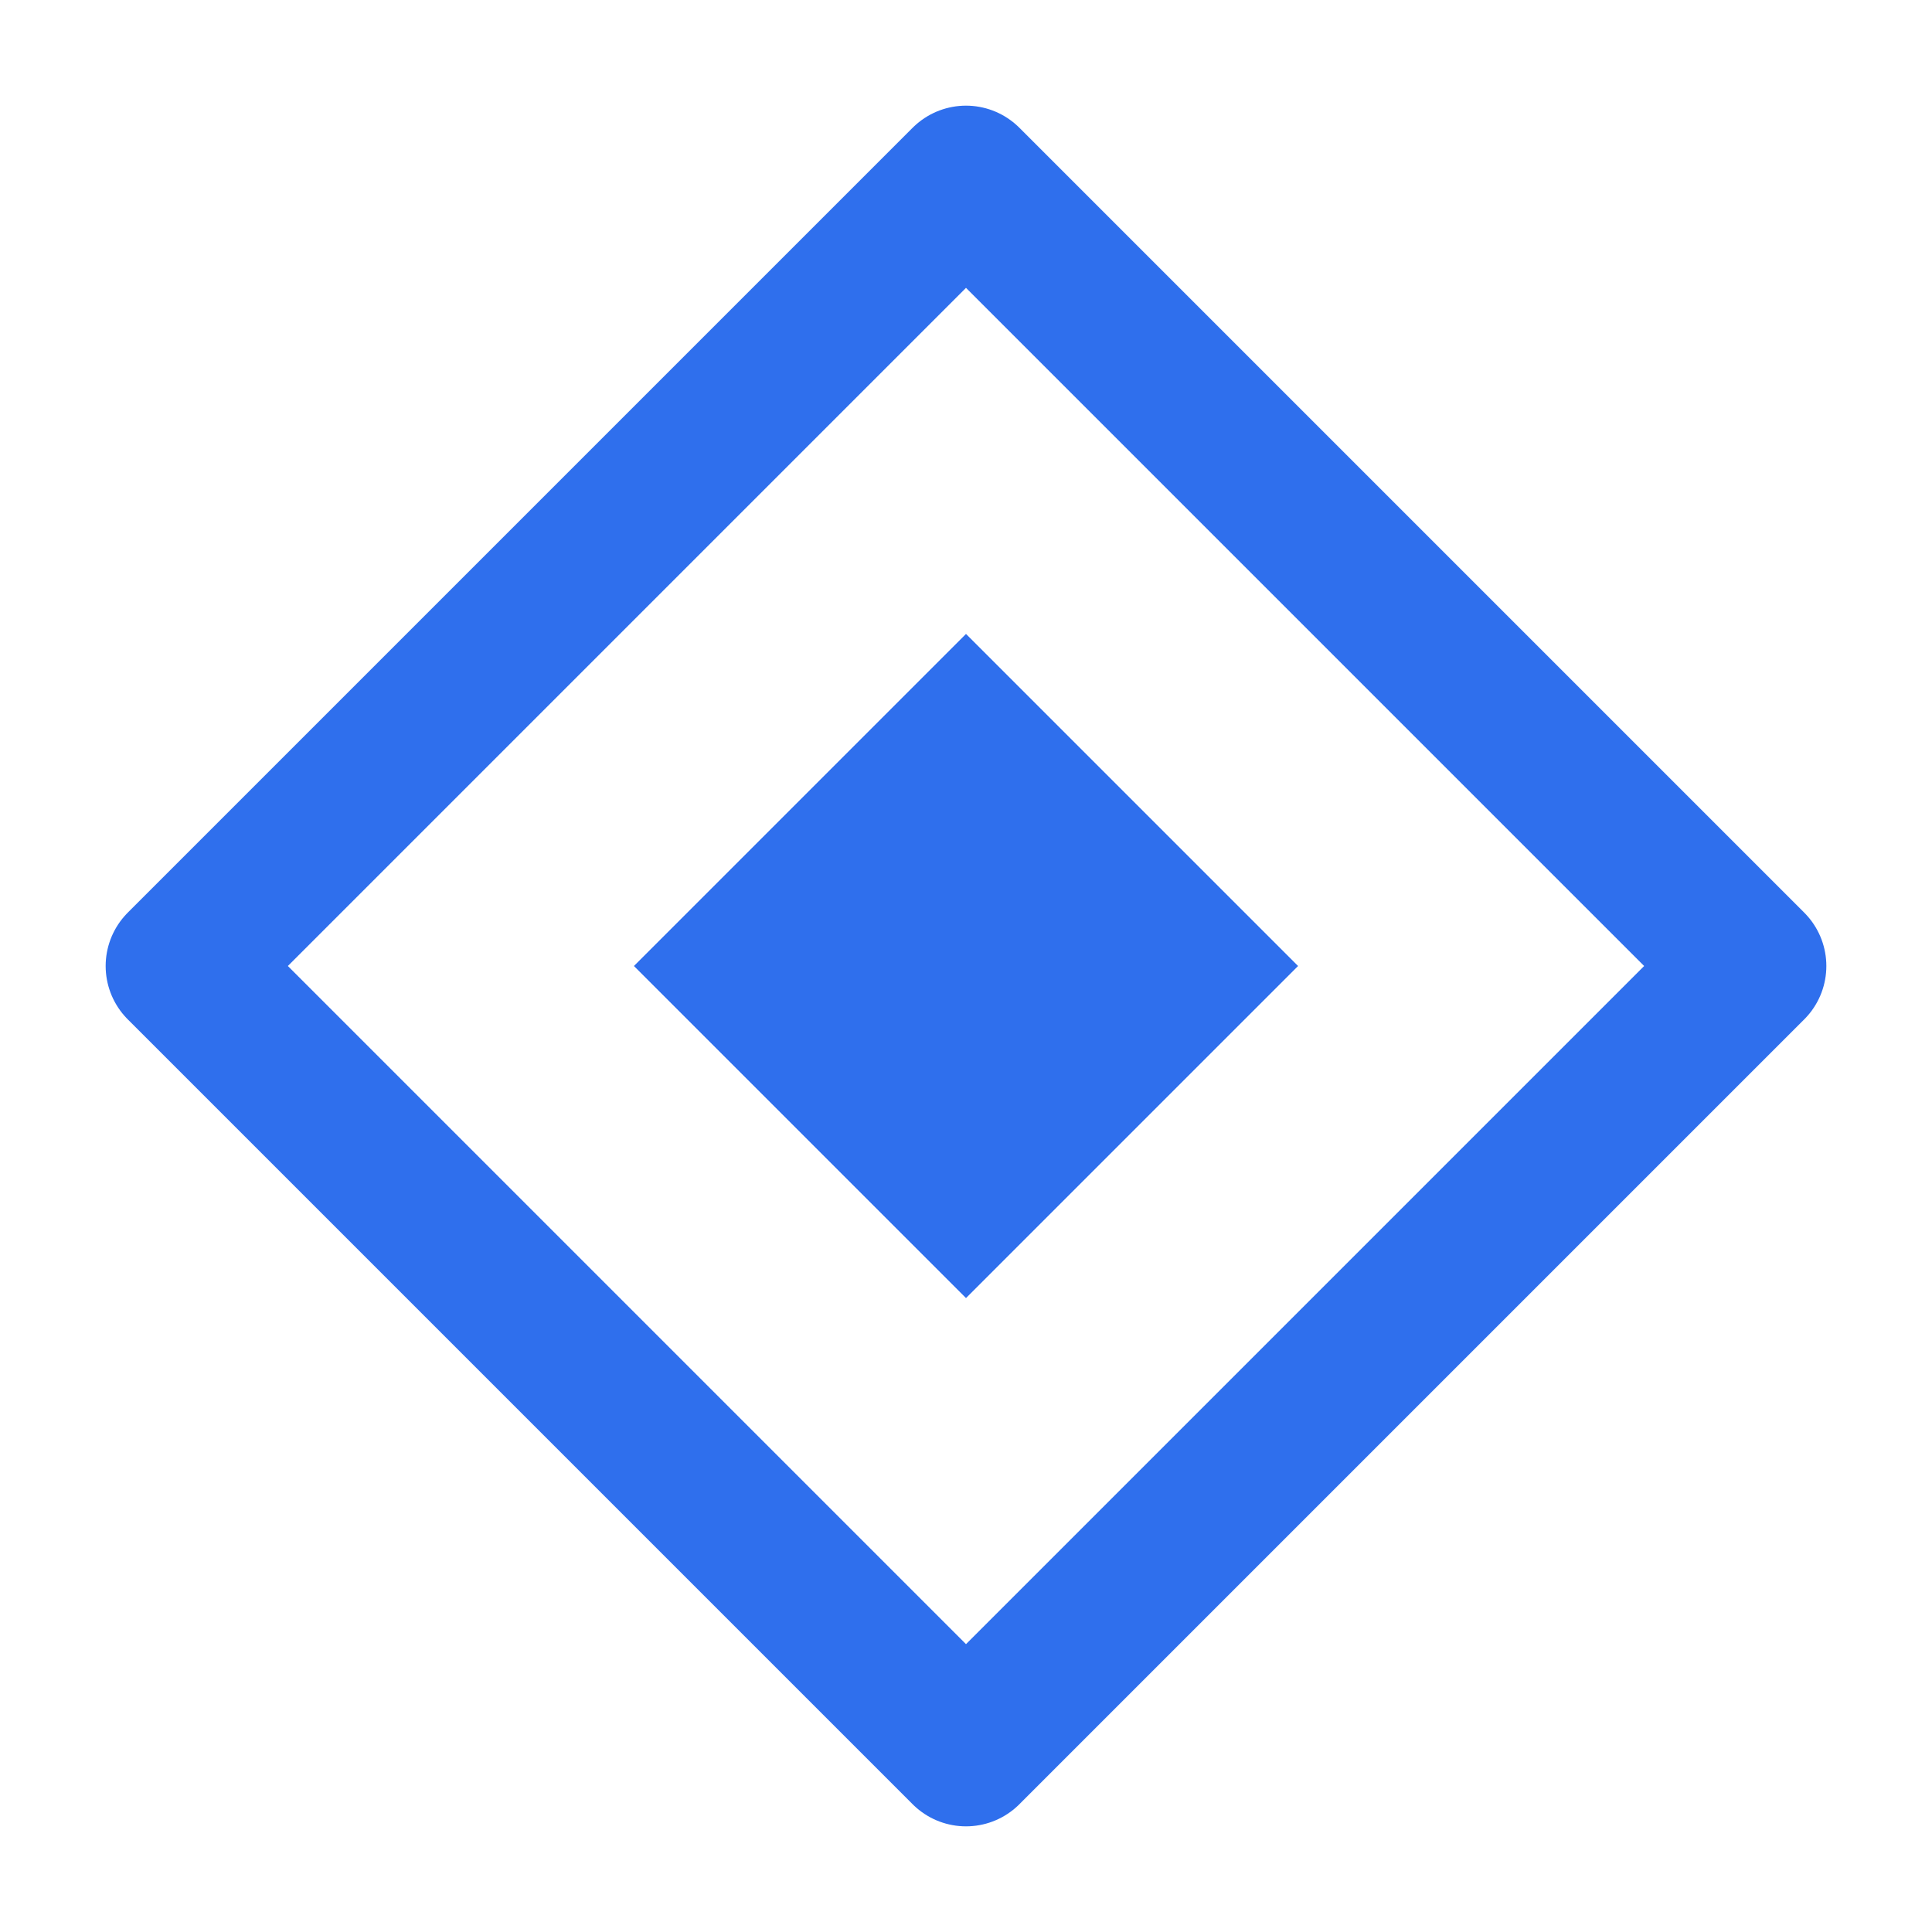
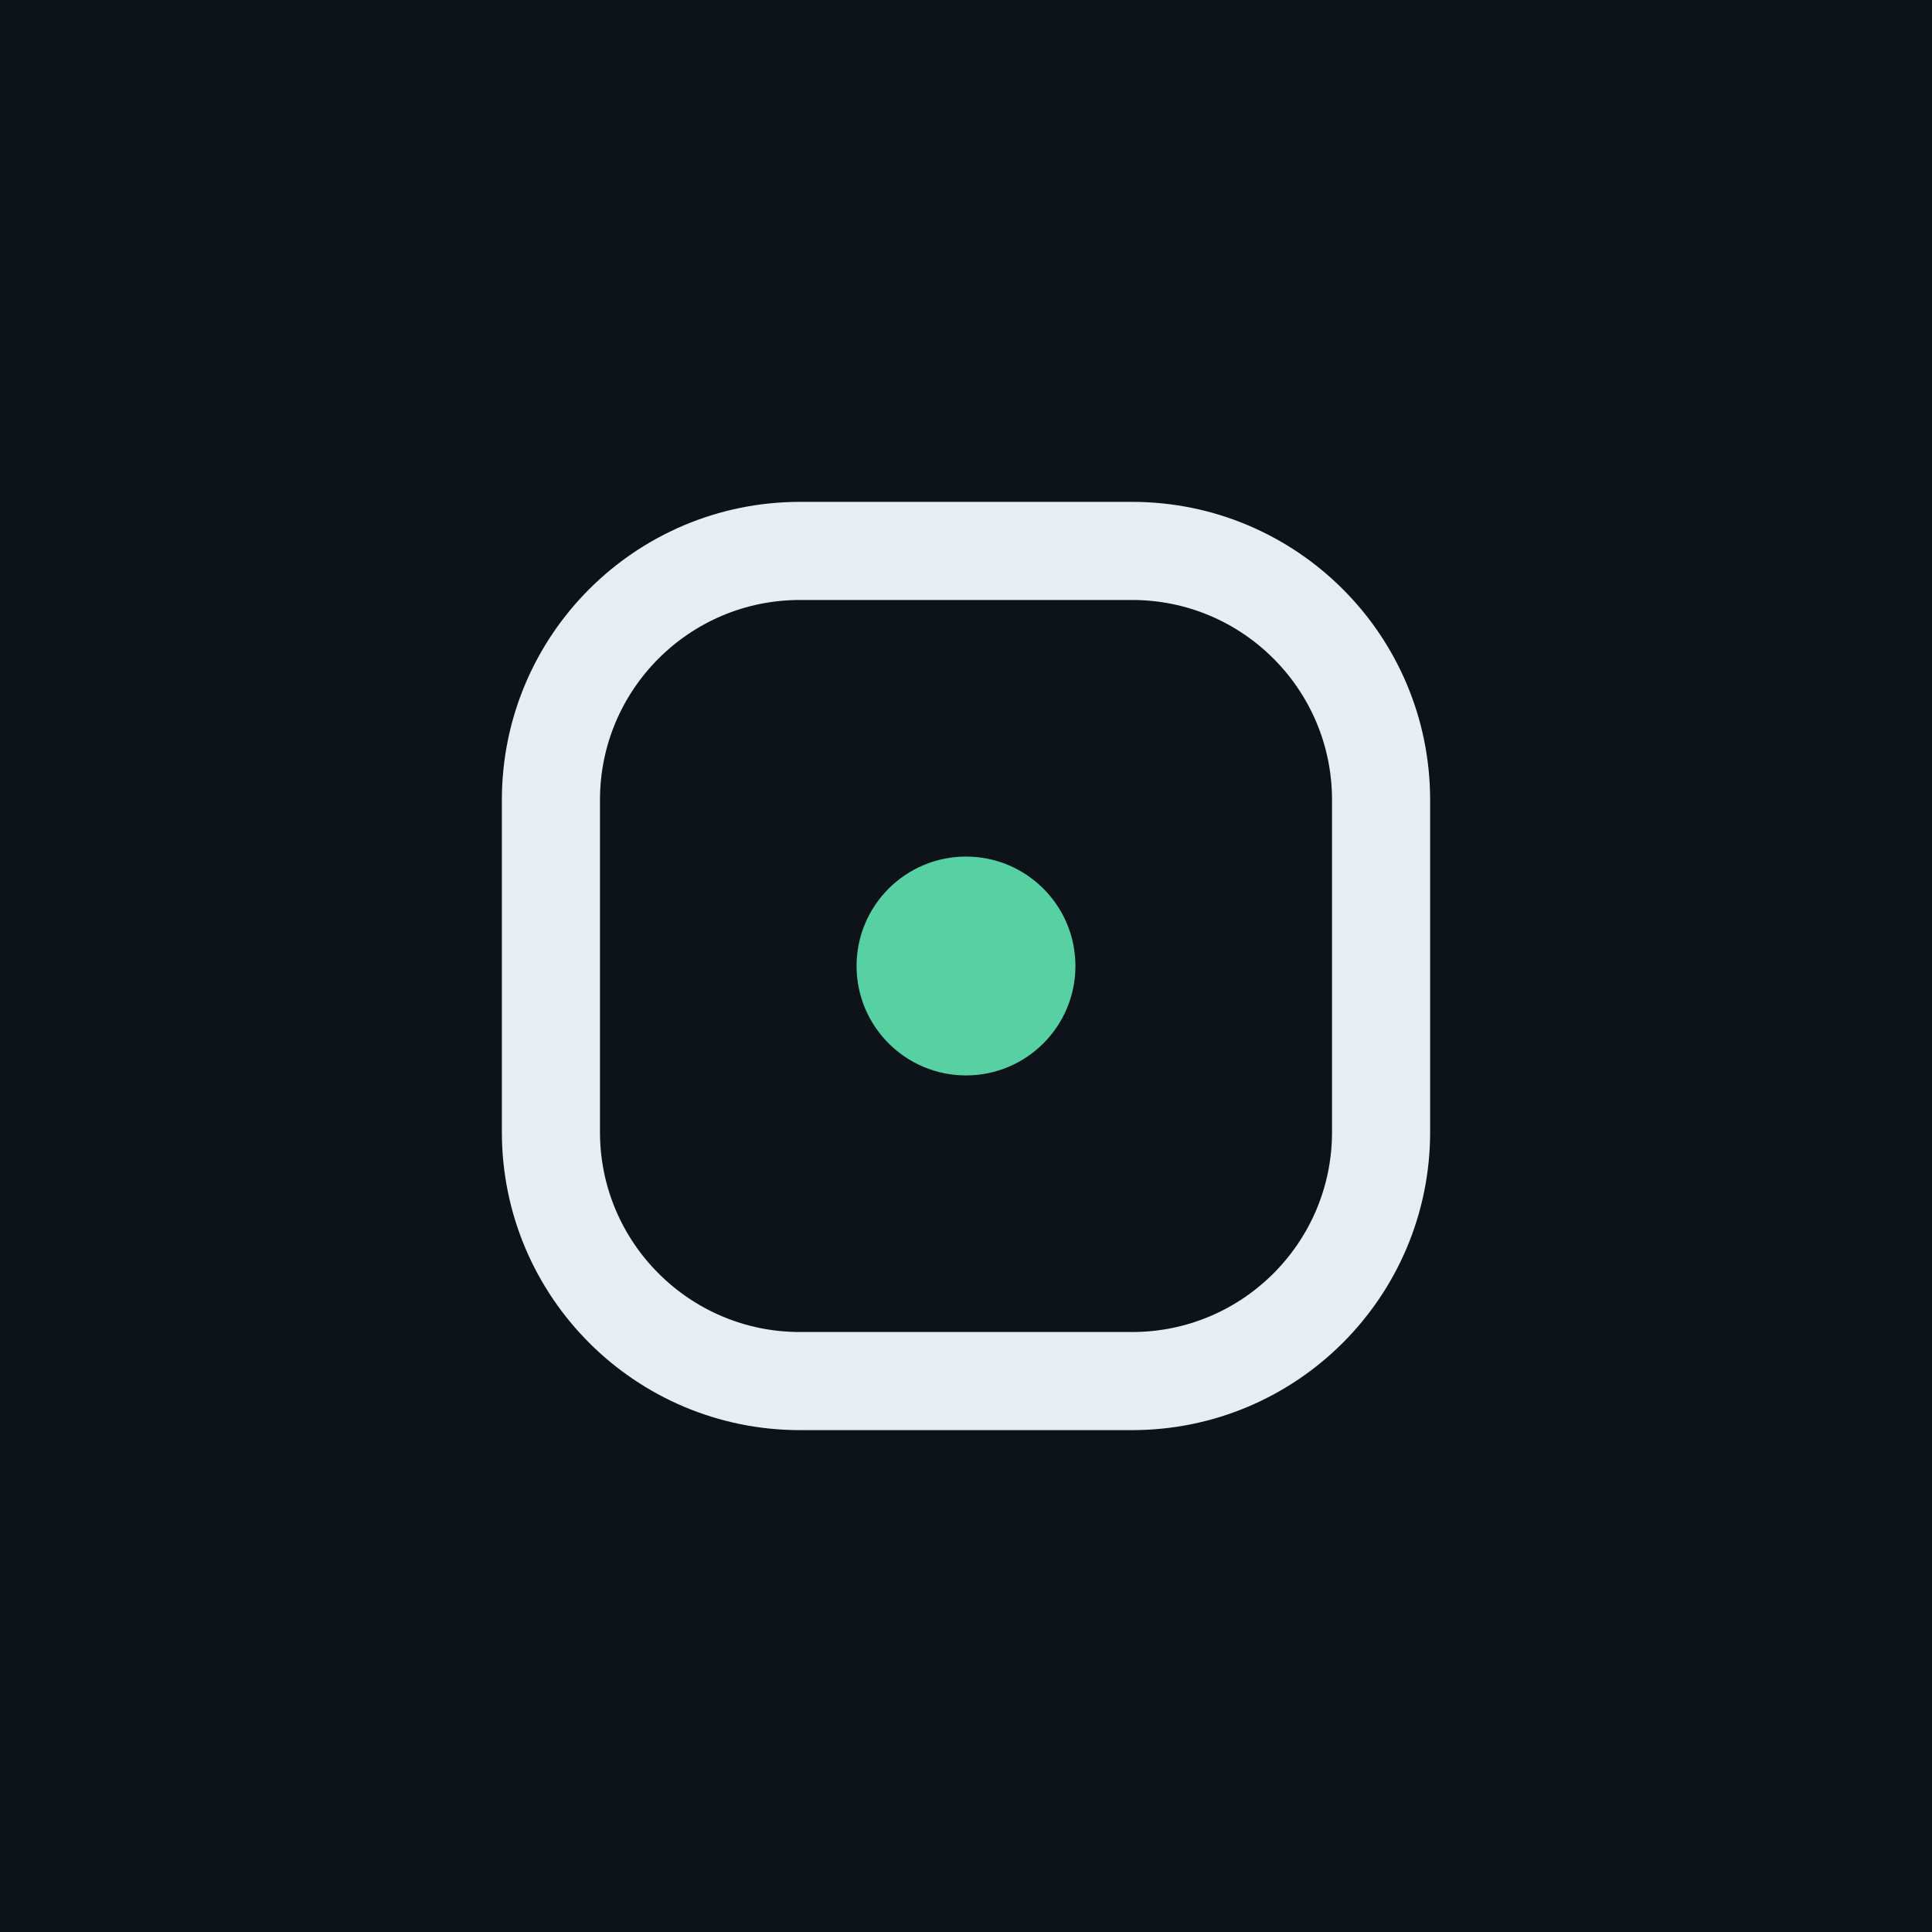
- <svg xmlns="http://www.w3.org/2000/svg" viewBox="0 0 64 64" width="64" height="64">
-   <path d="M32 6 L58 32 L32 58 L6 32 Z" fill="none" stroke="#2f6fed" stroke-width="5" stroke-linejoin="round" />
-   <path d="M32 21 L43 32 L32 43 L21 32 Z" fill="#2f6fed" />
+ <svg xmlns="http://www.w3.org/2000/svg" viewBox="0 0 512 512">
+   <rect width="512" height="512" fill="#0e1319" />
+   <rect x="146" y="146" width="220" height="220" rx="66" fill="none" stroke="#e8edf2" stroke-width="26" />
+   <circle cx="256" cy="256" r="29" fill="#57d0a4" />
</svg>
